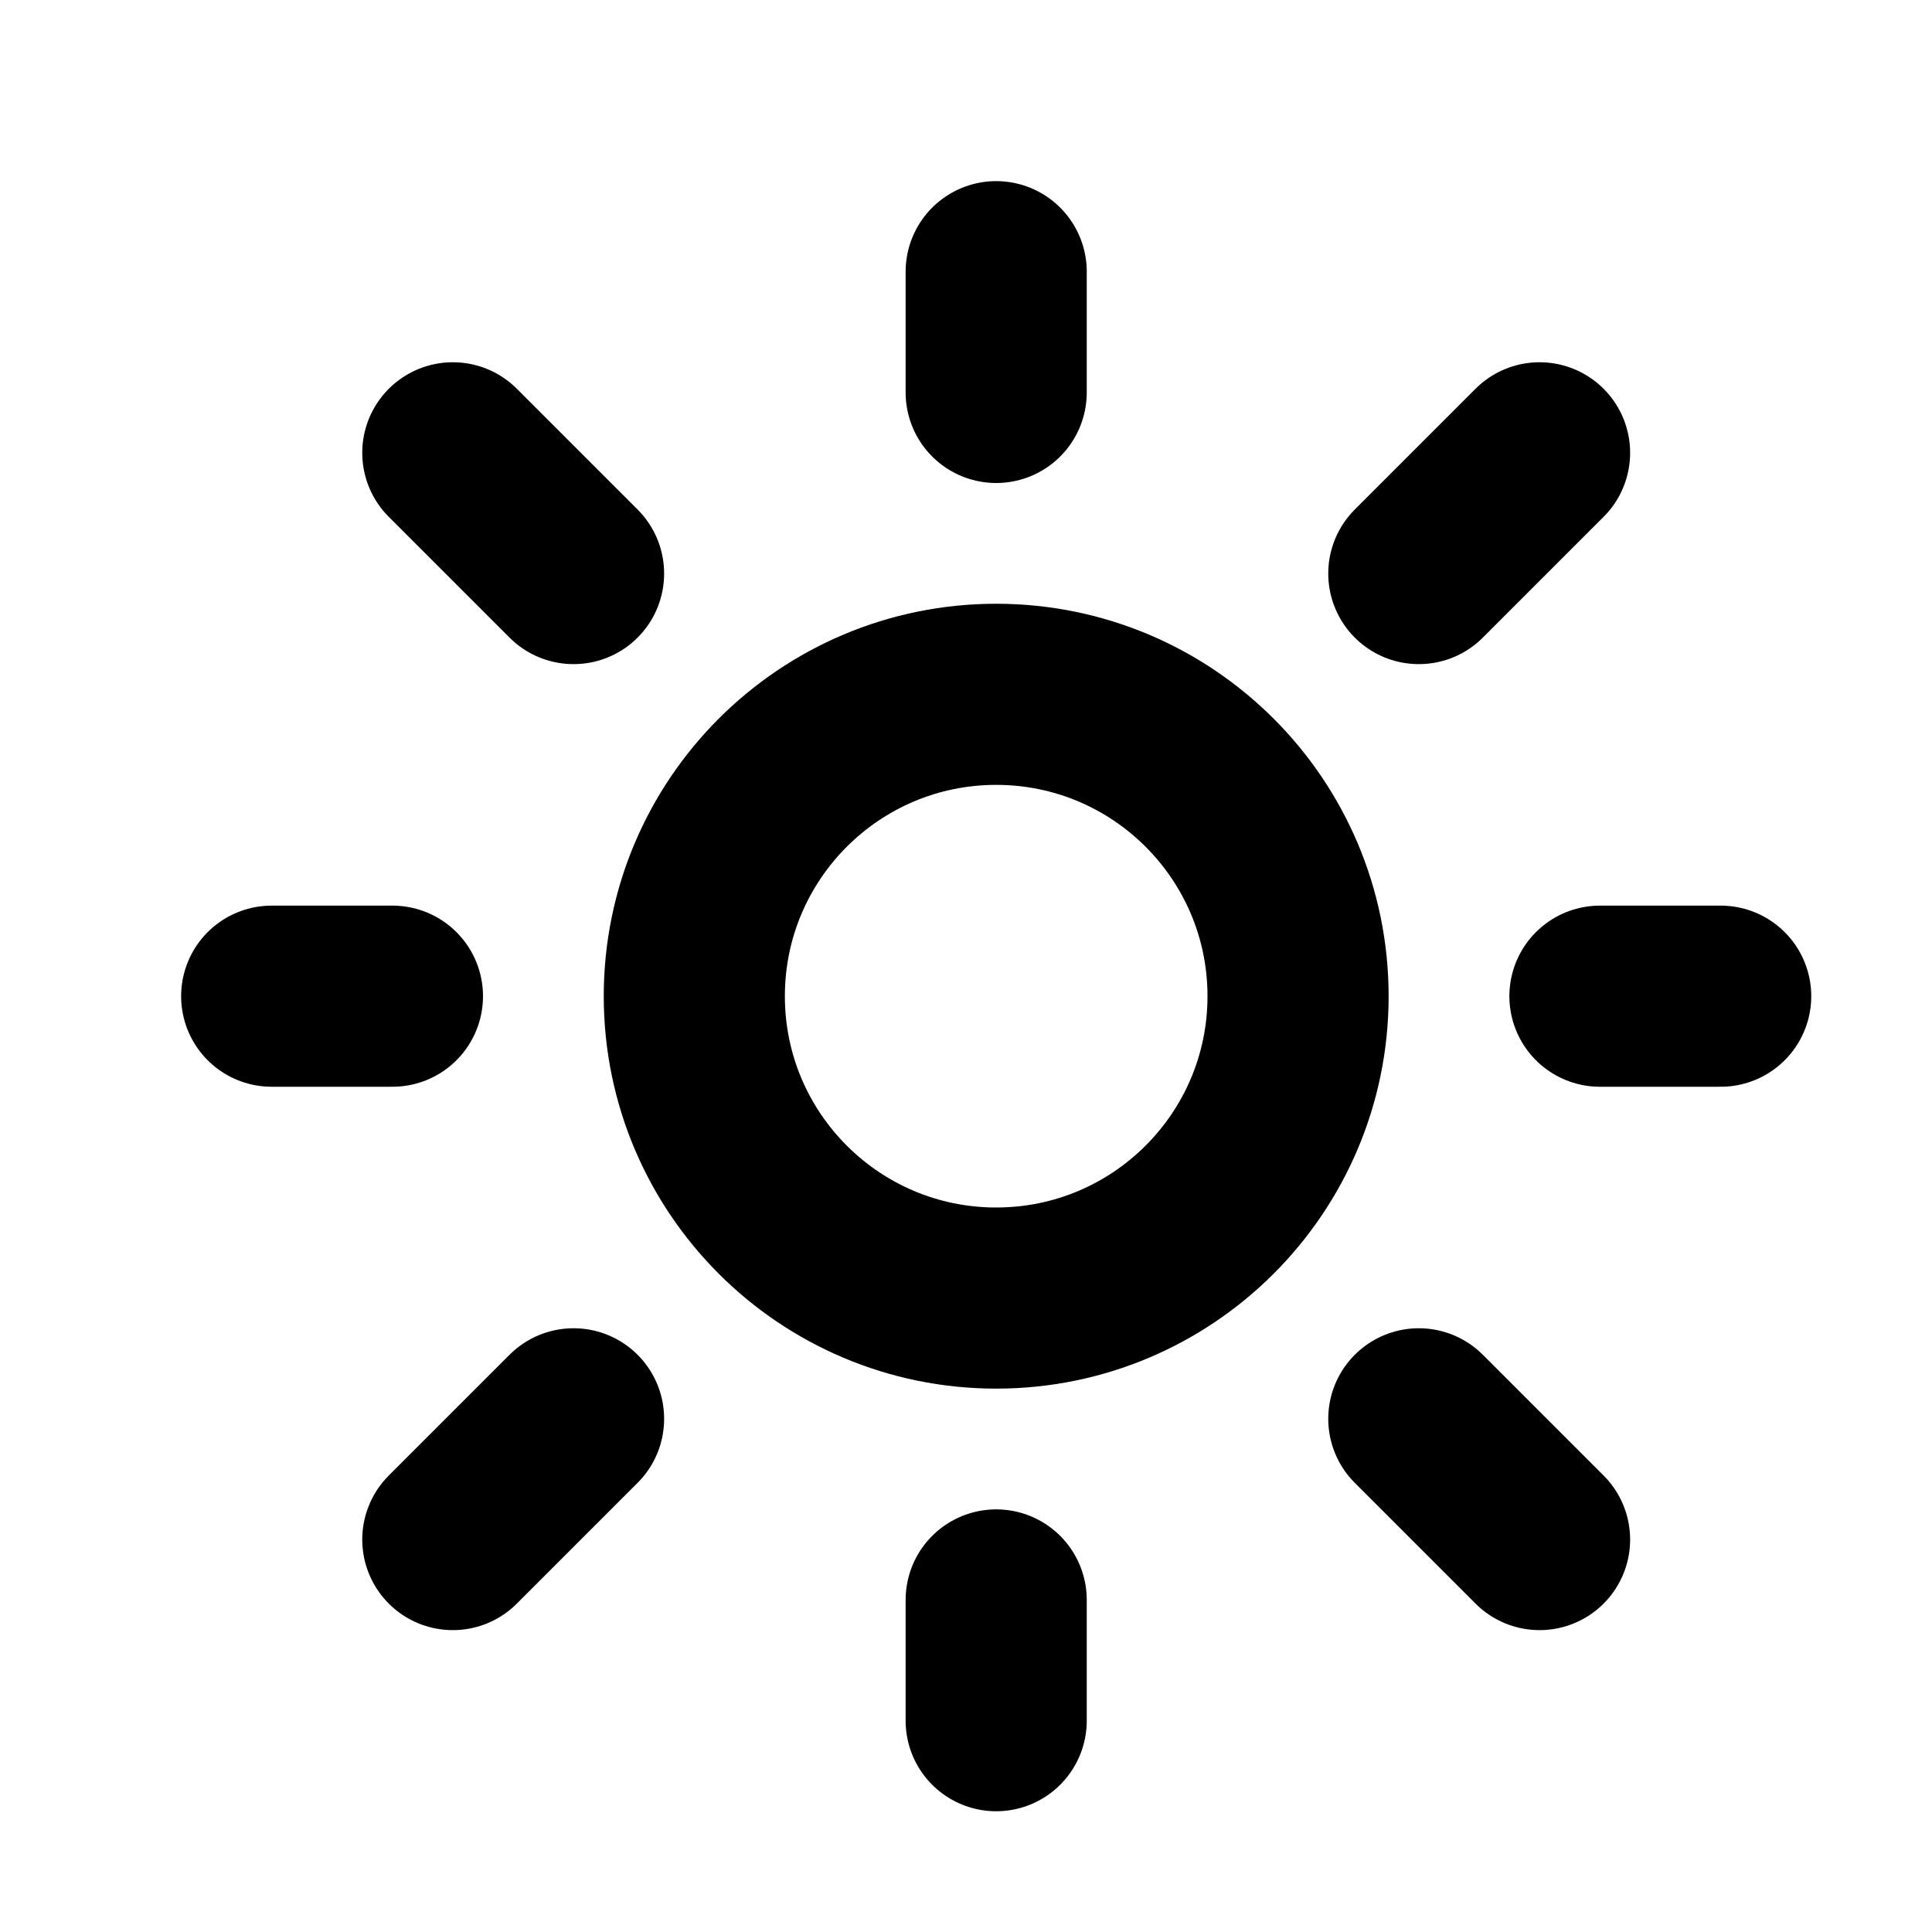
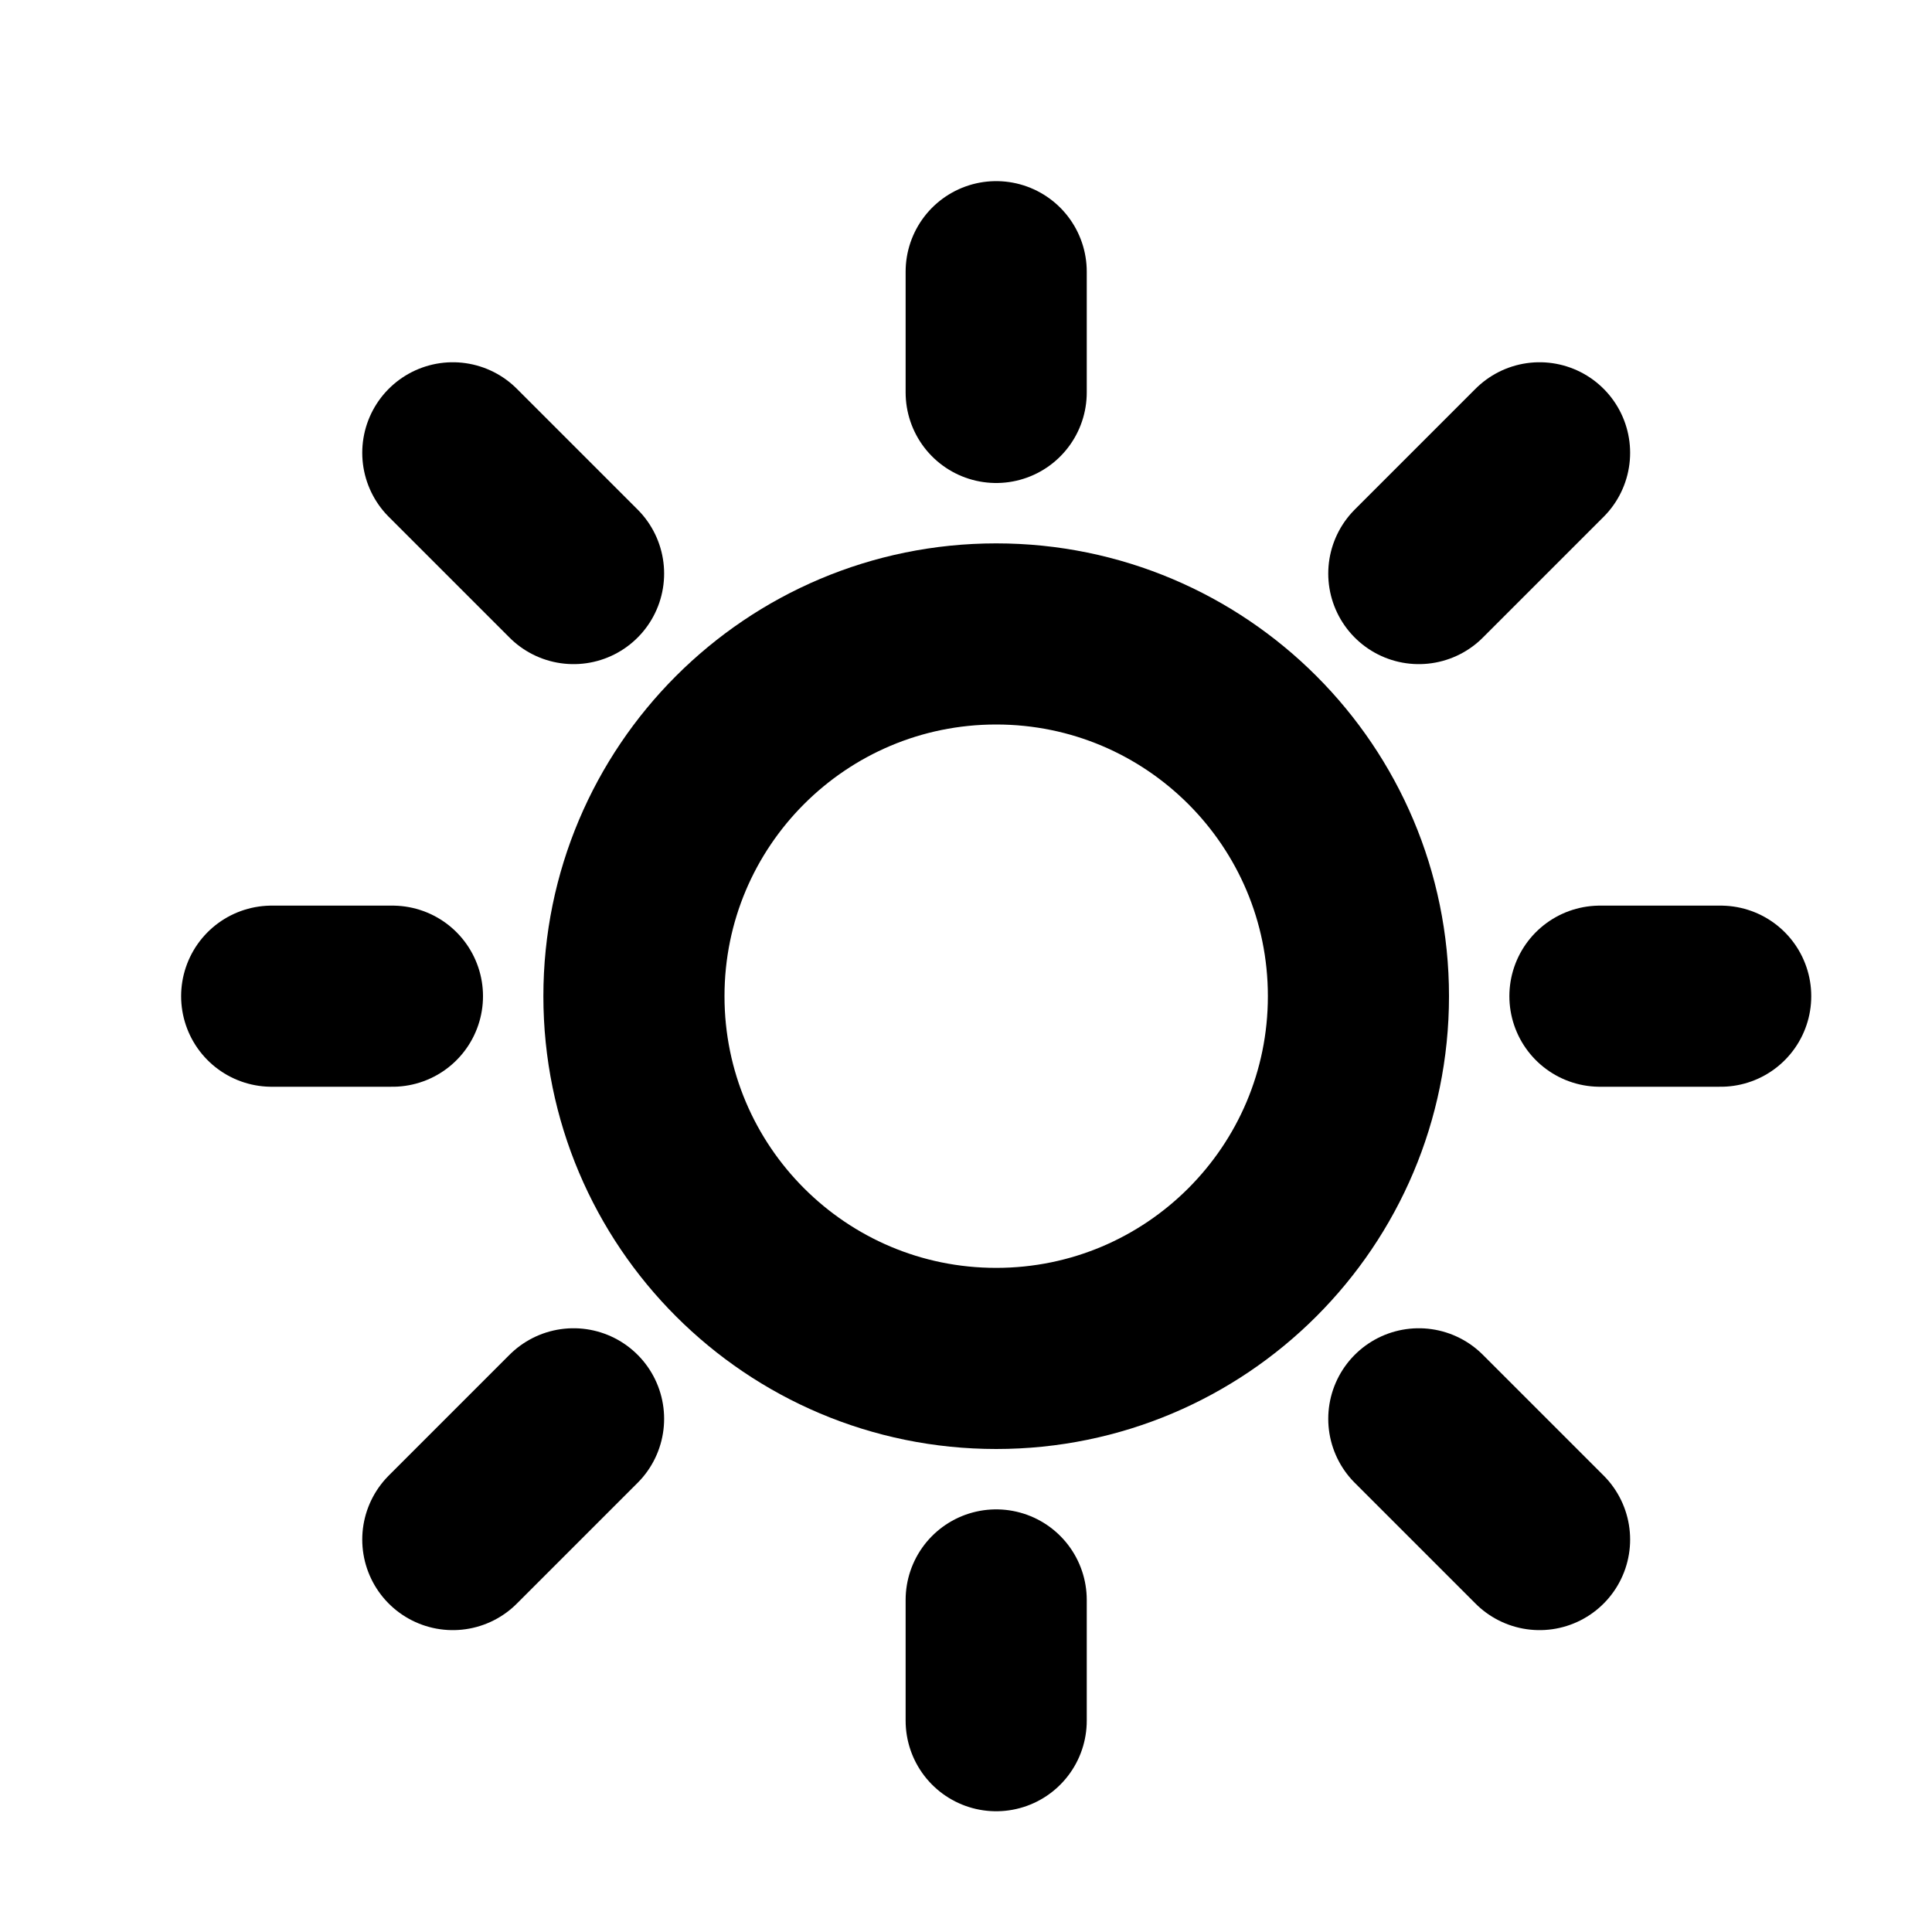
<svg xmlns="http://www.w3.org/2000/svg" width="16" height="16" viewBox="0 0 16 16" fill="none" stroke="currentColor" stroke-width="1.5" stroke-linecap="round" stroke-linejoin="round" aria-hidden="true">
-   <circle cx="8.25" cy="8.25" r="2.5" />
-   <path d="M8.25 2.25 8.25 3.25" />
+   <circle cx="8.25" cy="8.25" r="3" />
+   <path d="M8.25 3.25 8.25 2.25" />
  <path d="M8.25 13.25 8.25 14.25" />
-   <path d="M3.75 3.75 4.75 4.75" />
+   <path d="M3.25 8.25 2.25 8.25" />
+   <path d="M13.25 8.25 14.25 8.25" />
+   <path d="M4.75 4.75 3.75 3.75" />
  <path d="M11.75 11.75 12.75 12.75" />
-   <path d="M2.25 8.25 3.25 8.25" />
-   <path d="M13.25 8.25 14.25 8.25" />
  <path d="M4.75 11.75 3.75 12.75" />
-   <path d="M12.75 3.75 11.75 4.75" />
+   <path d="M11.75 4.75 12.75 3.75" />
</svg>
